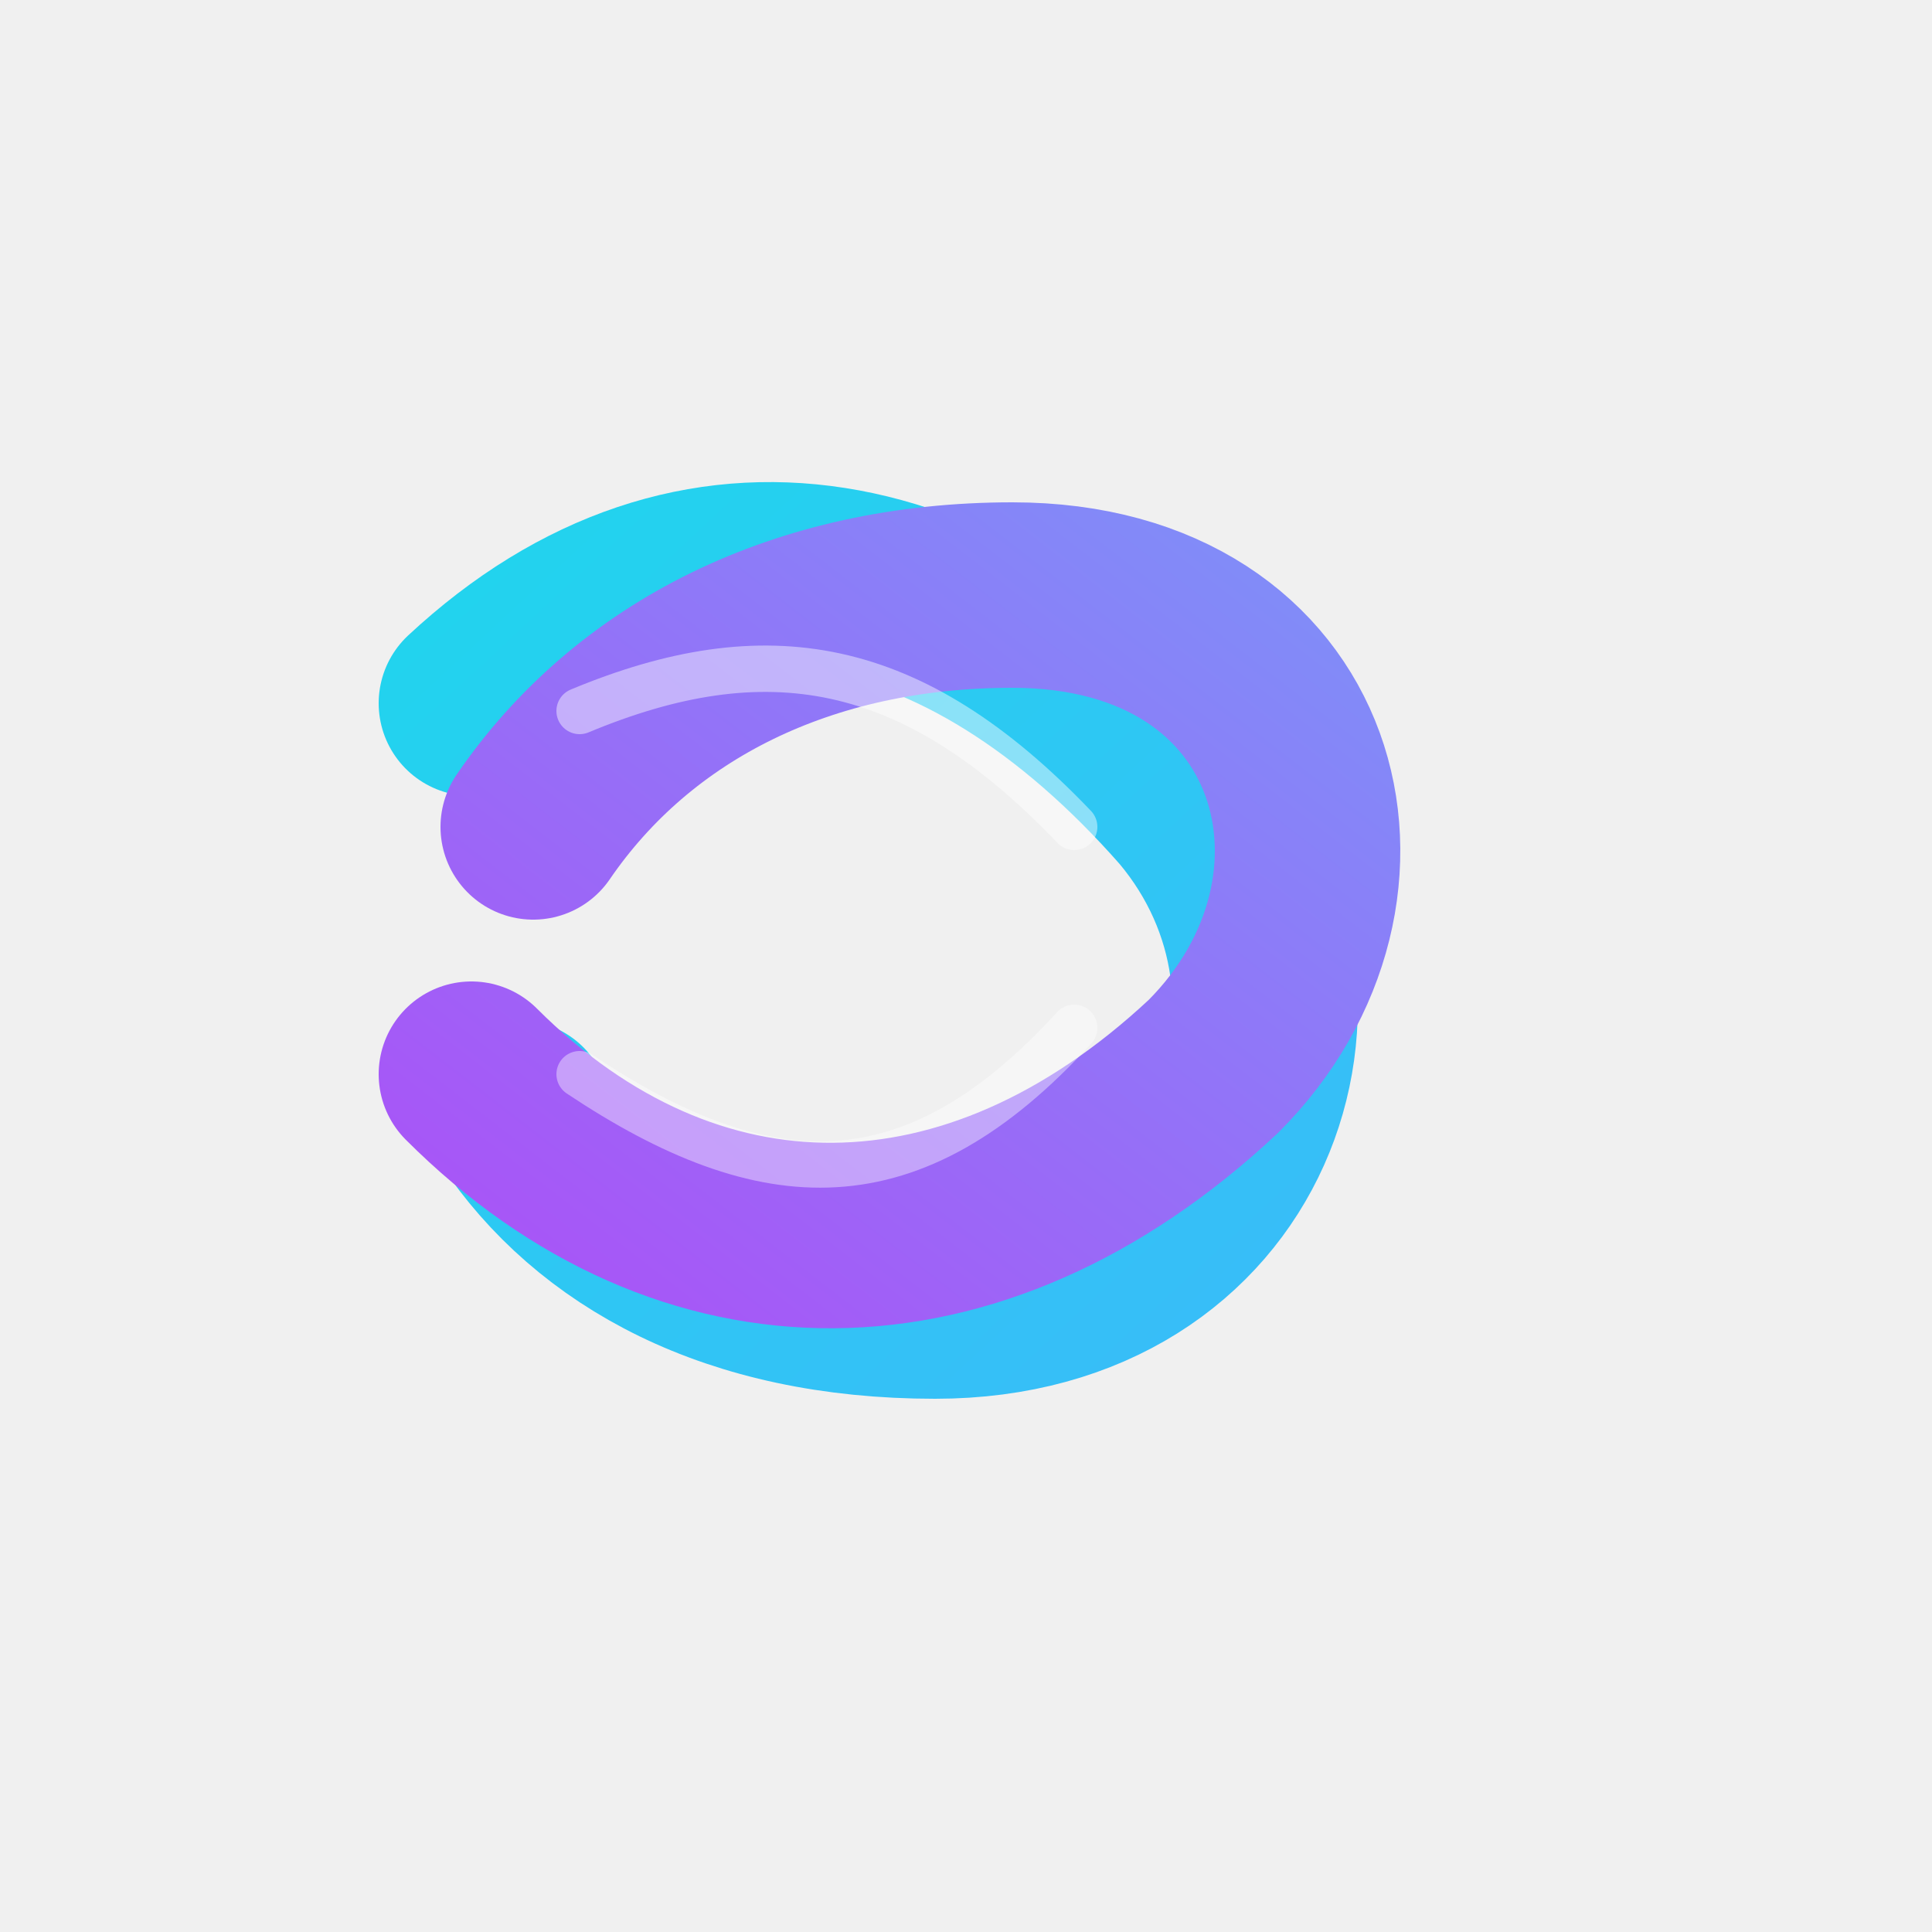
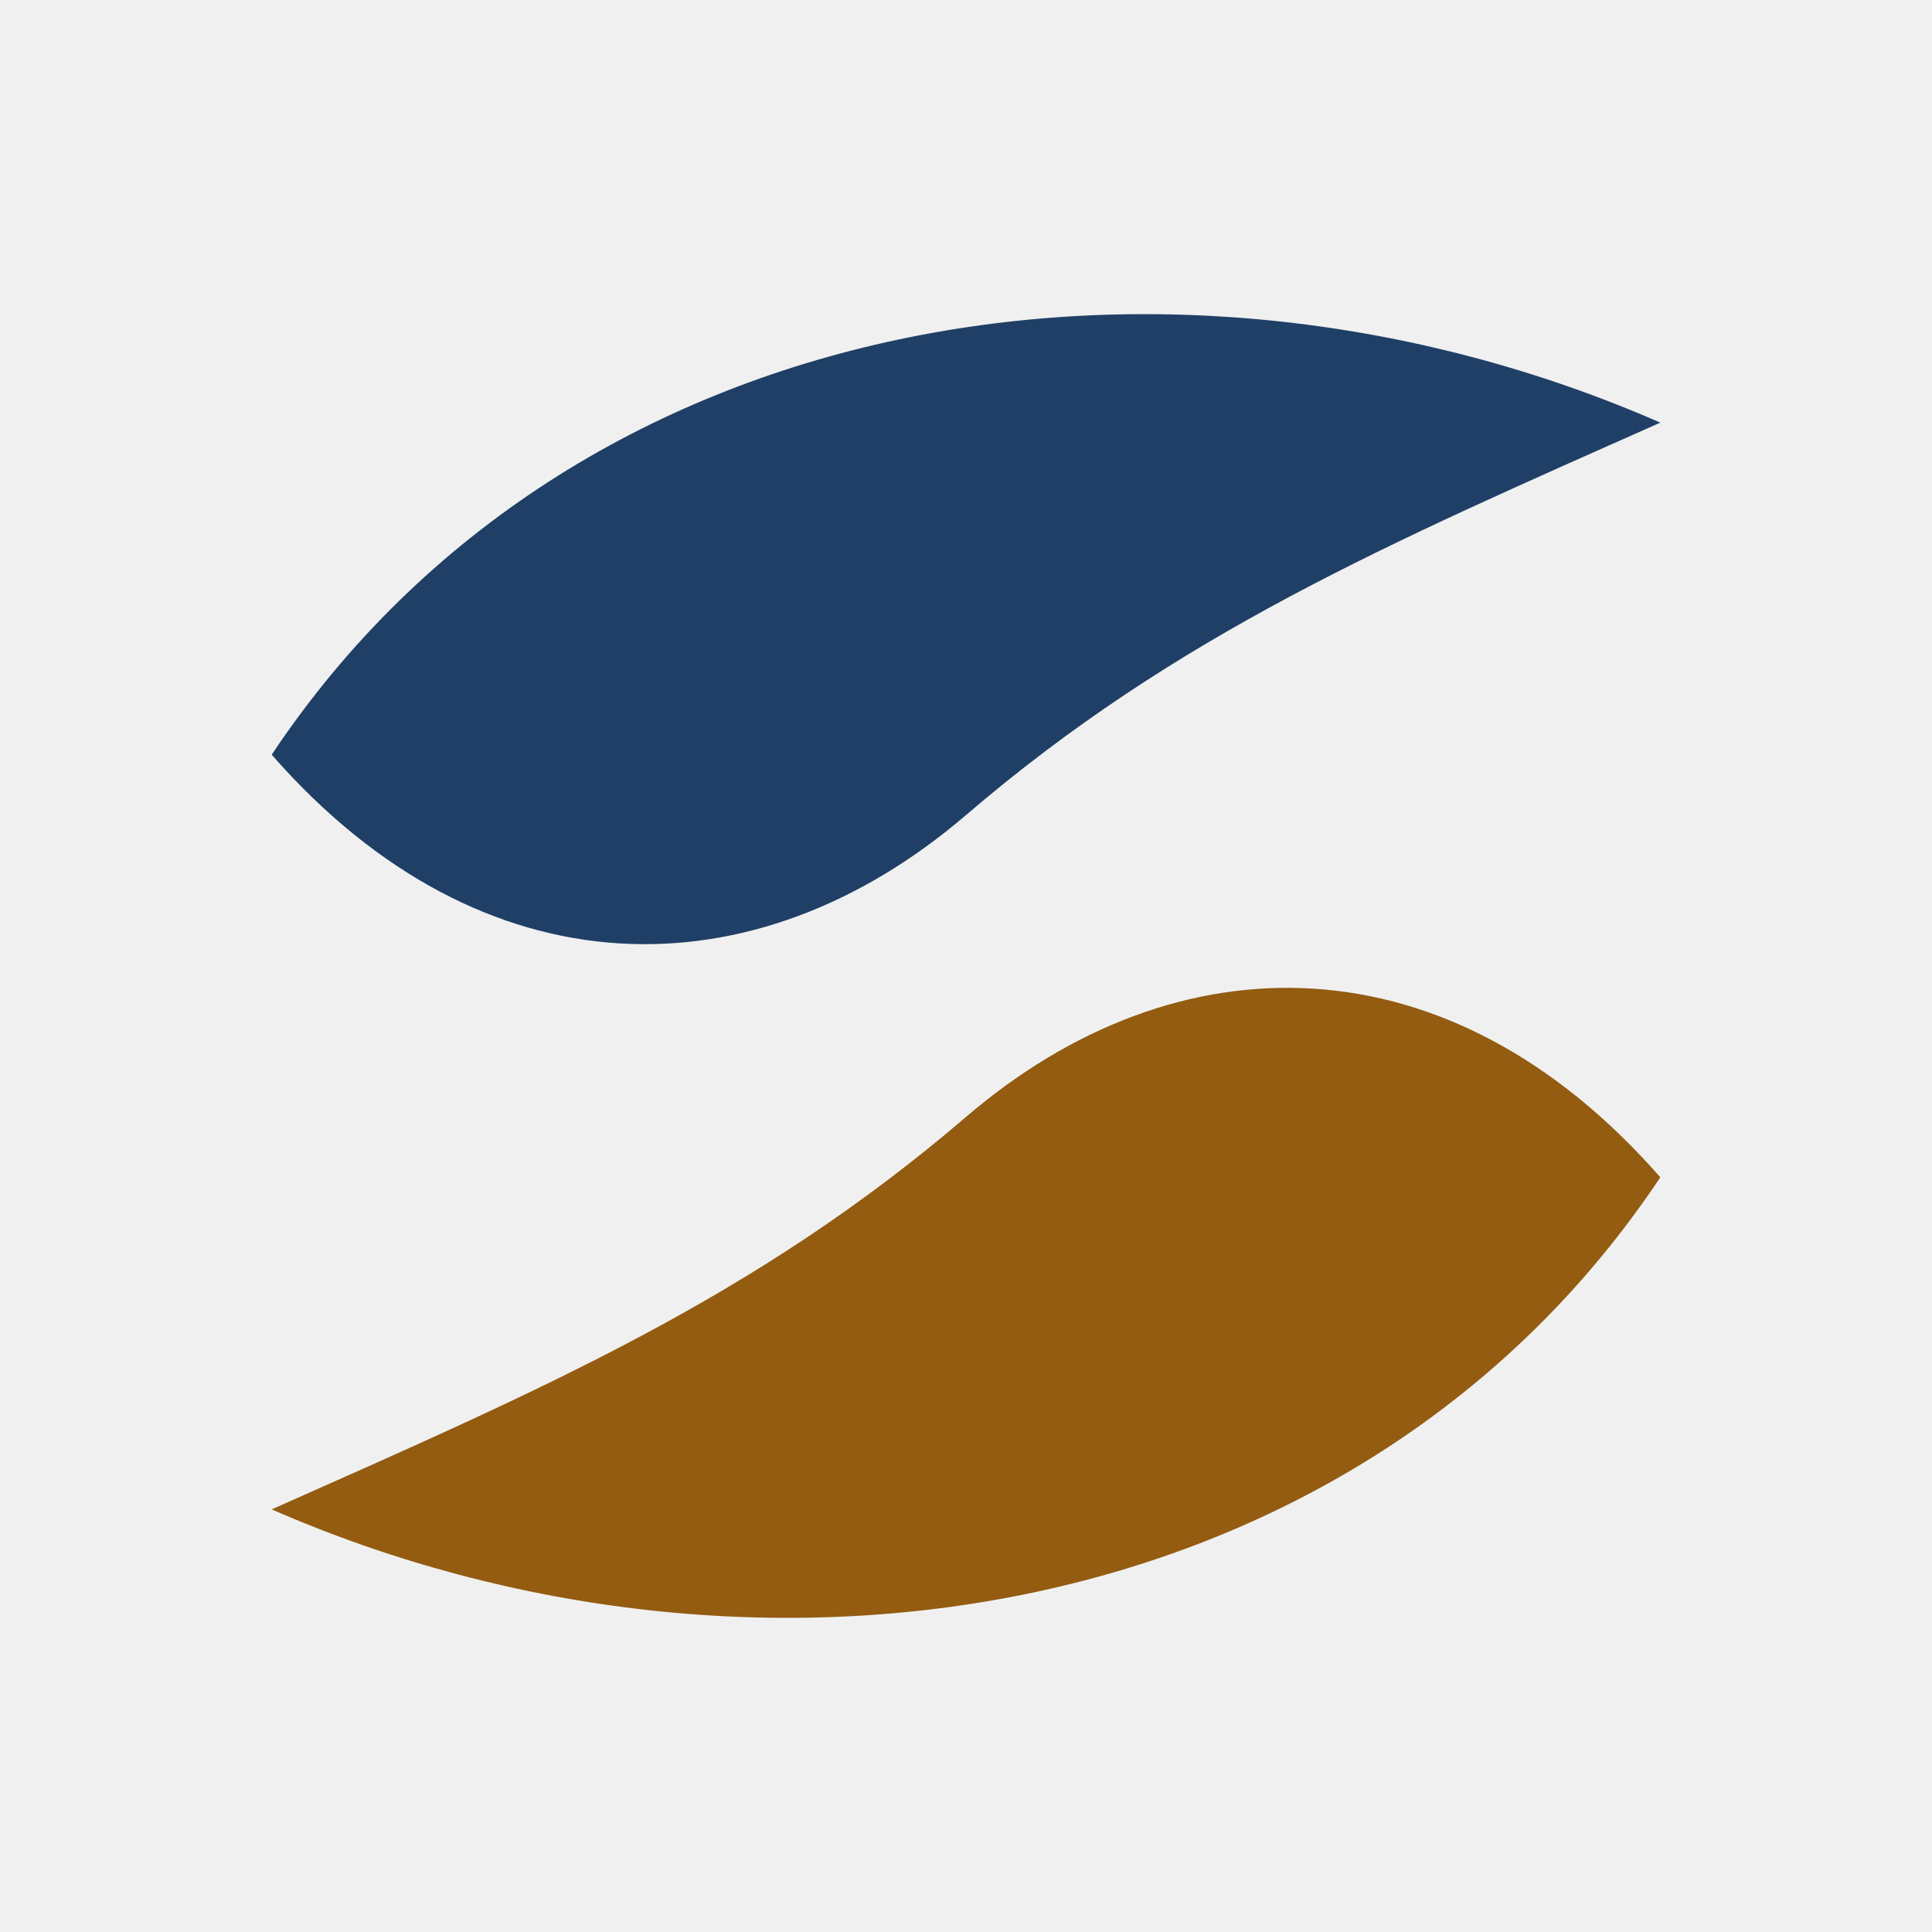
- <svg xmlns="http://www.w3.org/2000/svg" viewBox="0 0 500 500" fill="none">
-   <defs>
-     <linearGradient id="sayvela-mark-grad-a" x1="0%" y1="0%" x2="100%" y2="100%">
-       <stop offset="0%" stop-color="#22d3ee" />
-       <stop offset="100%" stop-color="#38bdf8" />
-     </linearGradient>
-     <linearGradient id="sayvela-mark-grad-b" x1="100%" y1="0%" x2="0%" y2="100%">
-       <stop offset="0%" stop-color="#818cf8" />
-       <stop offset="100%" stop-color="#a855f7" />
-     </linearGradient>
-   </defs>
-   <path d="M122 182 C180 128 250 142 308 208 C350 258 322 338 242 338 C190 338 154 318 134 288" stroke="url(#sayvela-mark-grad-a)" stroke-width="48" stroke-linecap="round" stroke-linejoin="round" />
-   <path d="M122 278 C178 334 252 334 314 276 C360 230 340 154 262 154 C208 154 164 176 138 214" stroke="url(#sayvela-mark-grad-b)" stroke-width="48" stroke-linecap="round" stroke-linejoin="round" />
-   <path d="M150 184 C198 164 236 170 278 214" stroke="#ffffff" stroke-width="12" stroke-linecap="round" opacity="0.45" />
-   <path d="M150 278 C198 310 236 312 278 266" stroke="#ffffff" stroke-width="12" stroke-linecap="round" opacity="0.4" />
+ <svg xmlns="http://www.w3.org/2000/svg" viewBox="0 0 64 64" role="img" aria-label="Sayvela">
+   <style>
+     .sys { fill: #1f3f66; }
+     .mic { fill: #935c11; }
+     @media (prefers-color-scheme: dark) {
+       .sys { fill: #7fa7f5; }
+       .mic { fill: #f3a950; }
+     }
+   </style>
+   <path class="sys" d="M9 25C19 10 39 7 55 14c-9 4-16 7-23 13-7 6-16 6-23-2z" />
+   <path class="mic" d="M55 39C45 54 25 57 9 50c9-4 16-7 23-13 7-6 16-6 23 2z" />
</svg>
